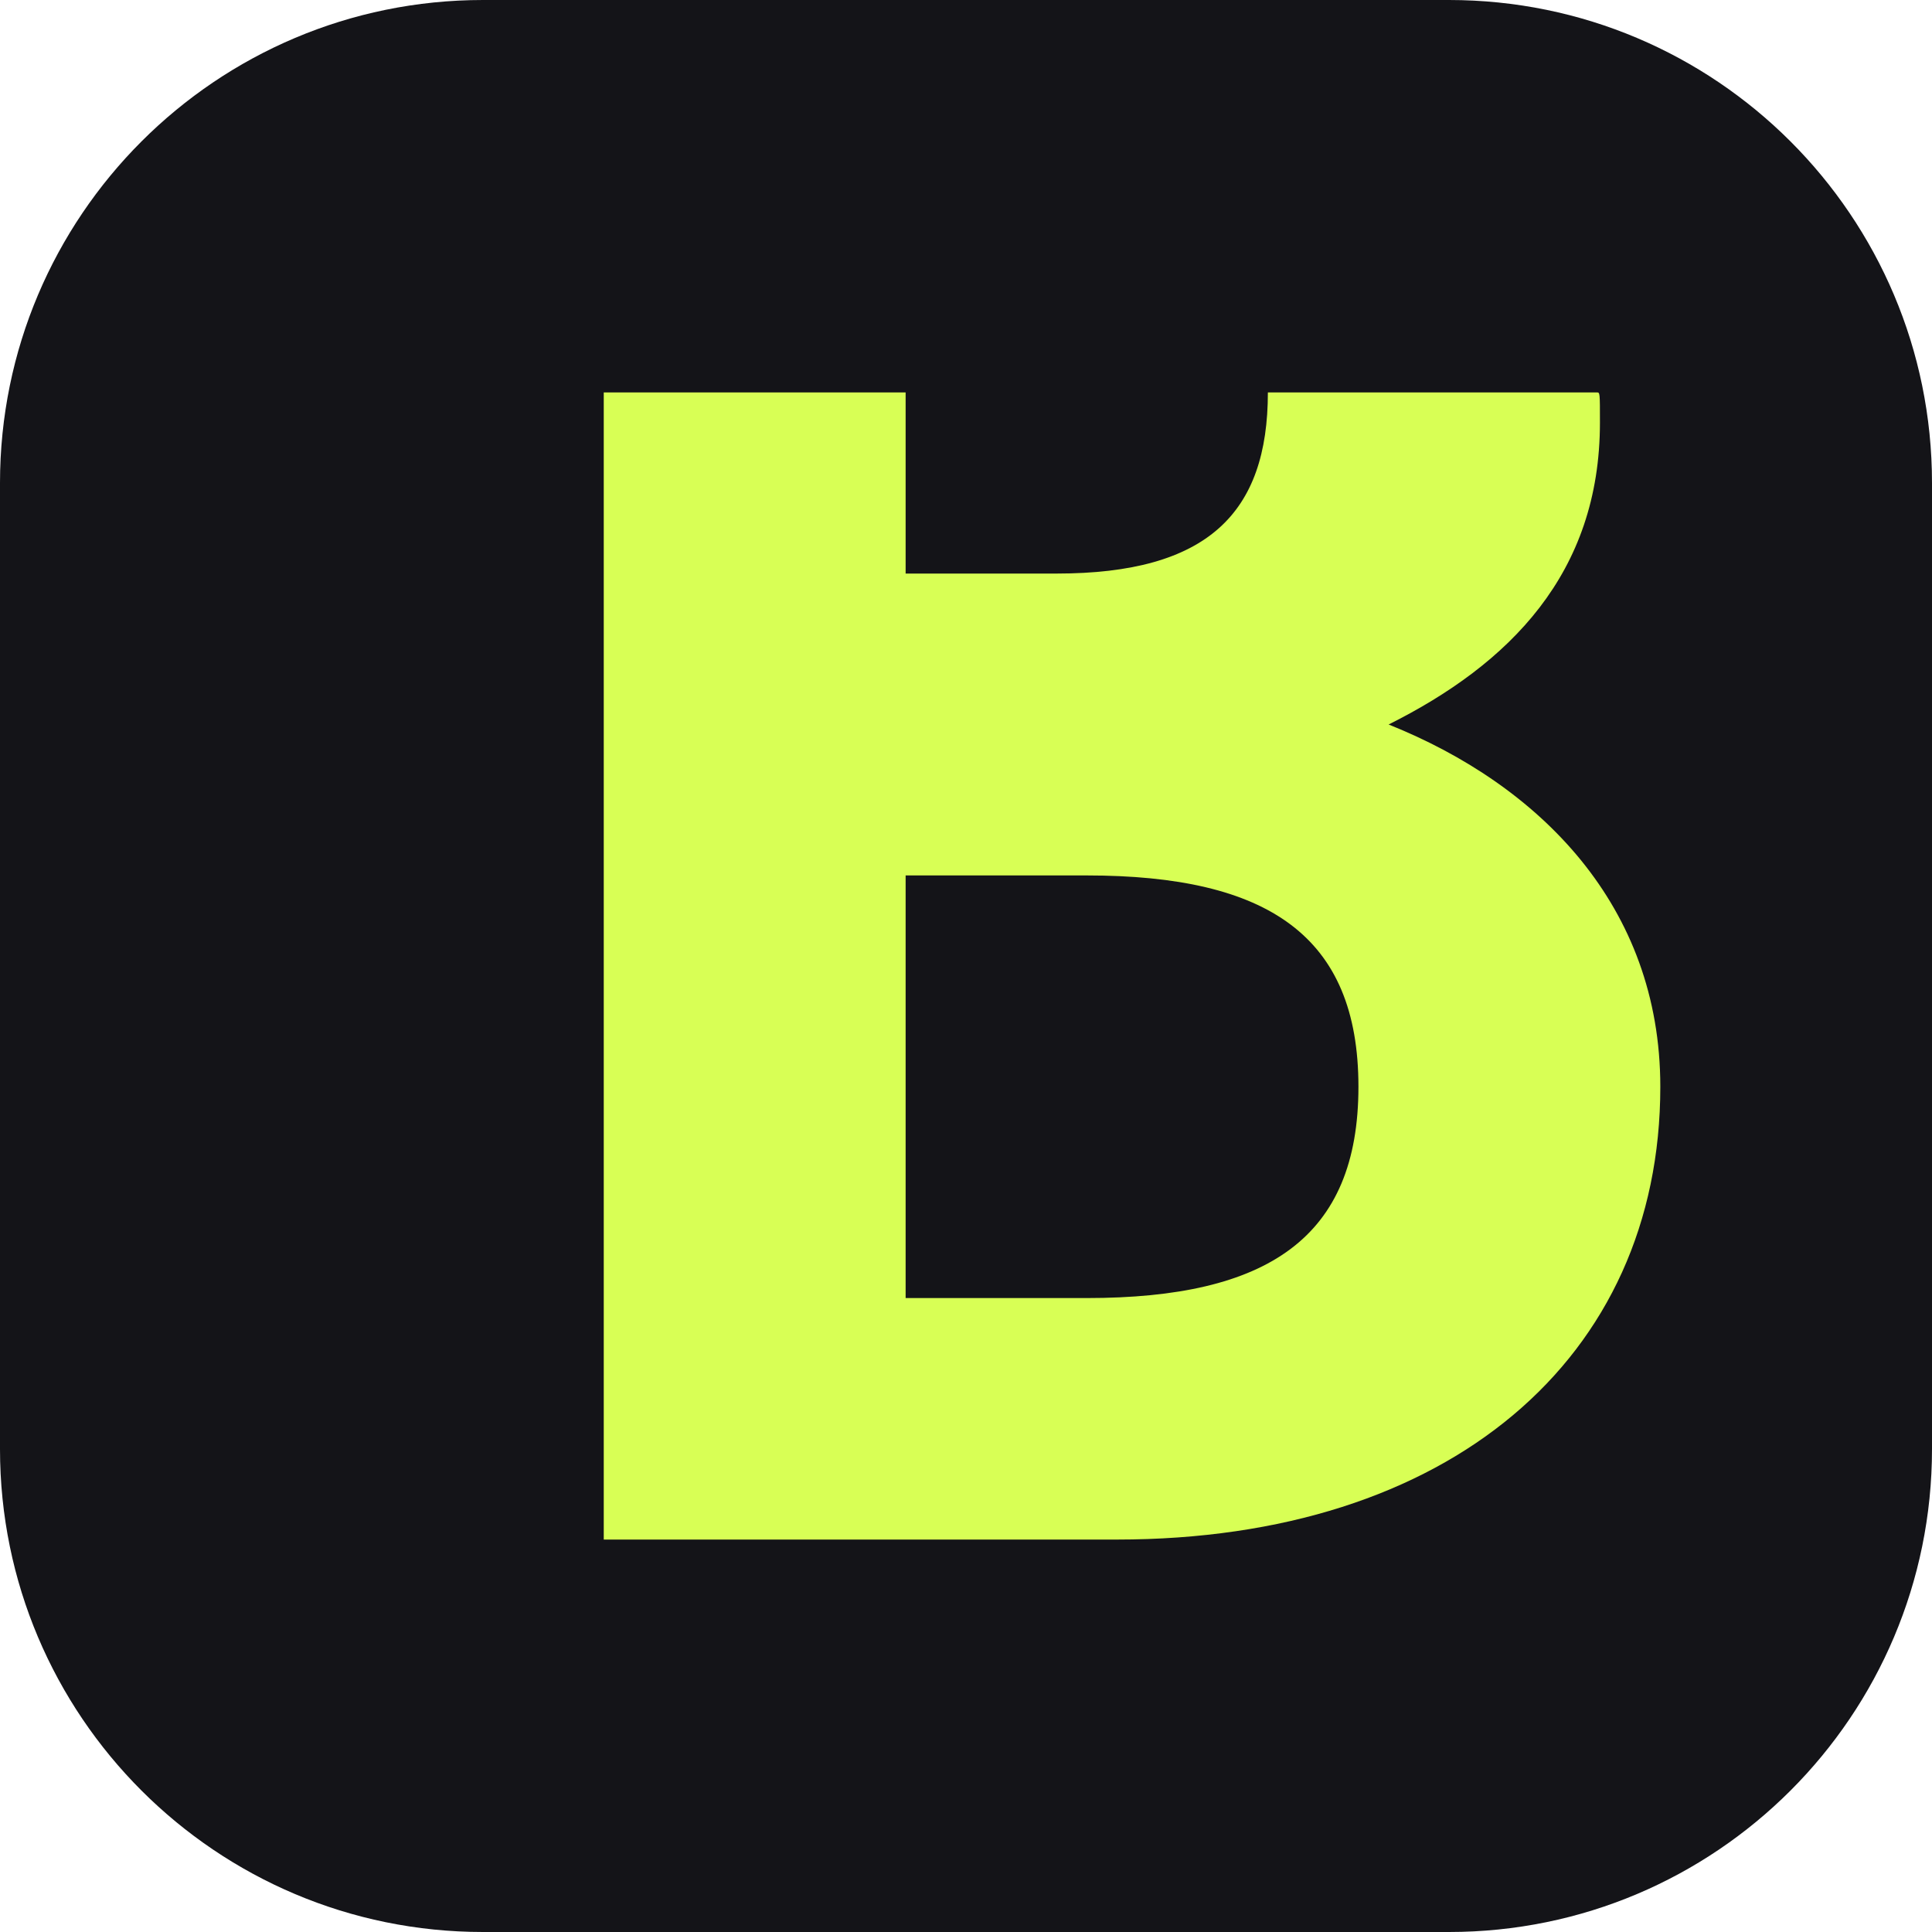
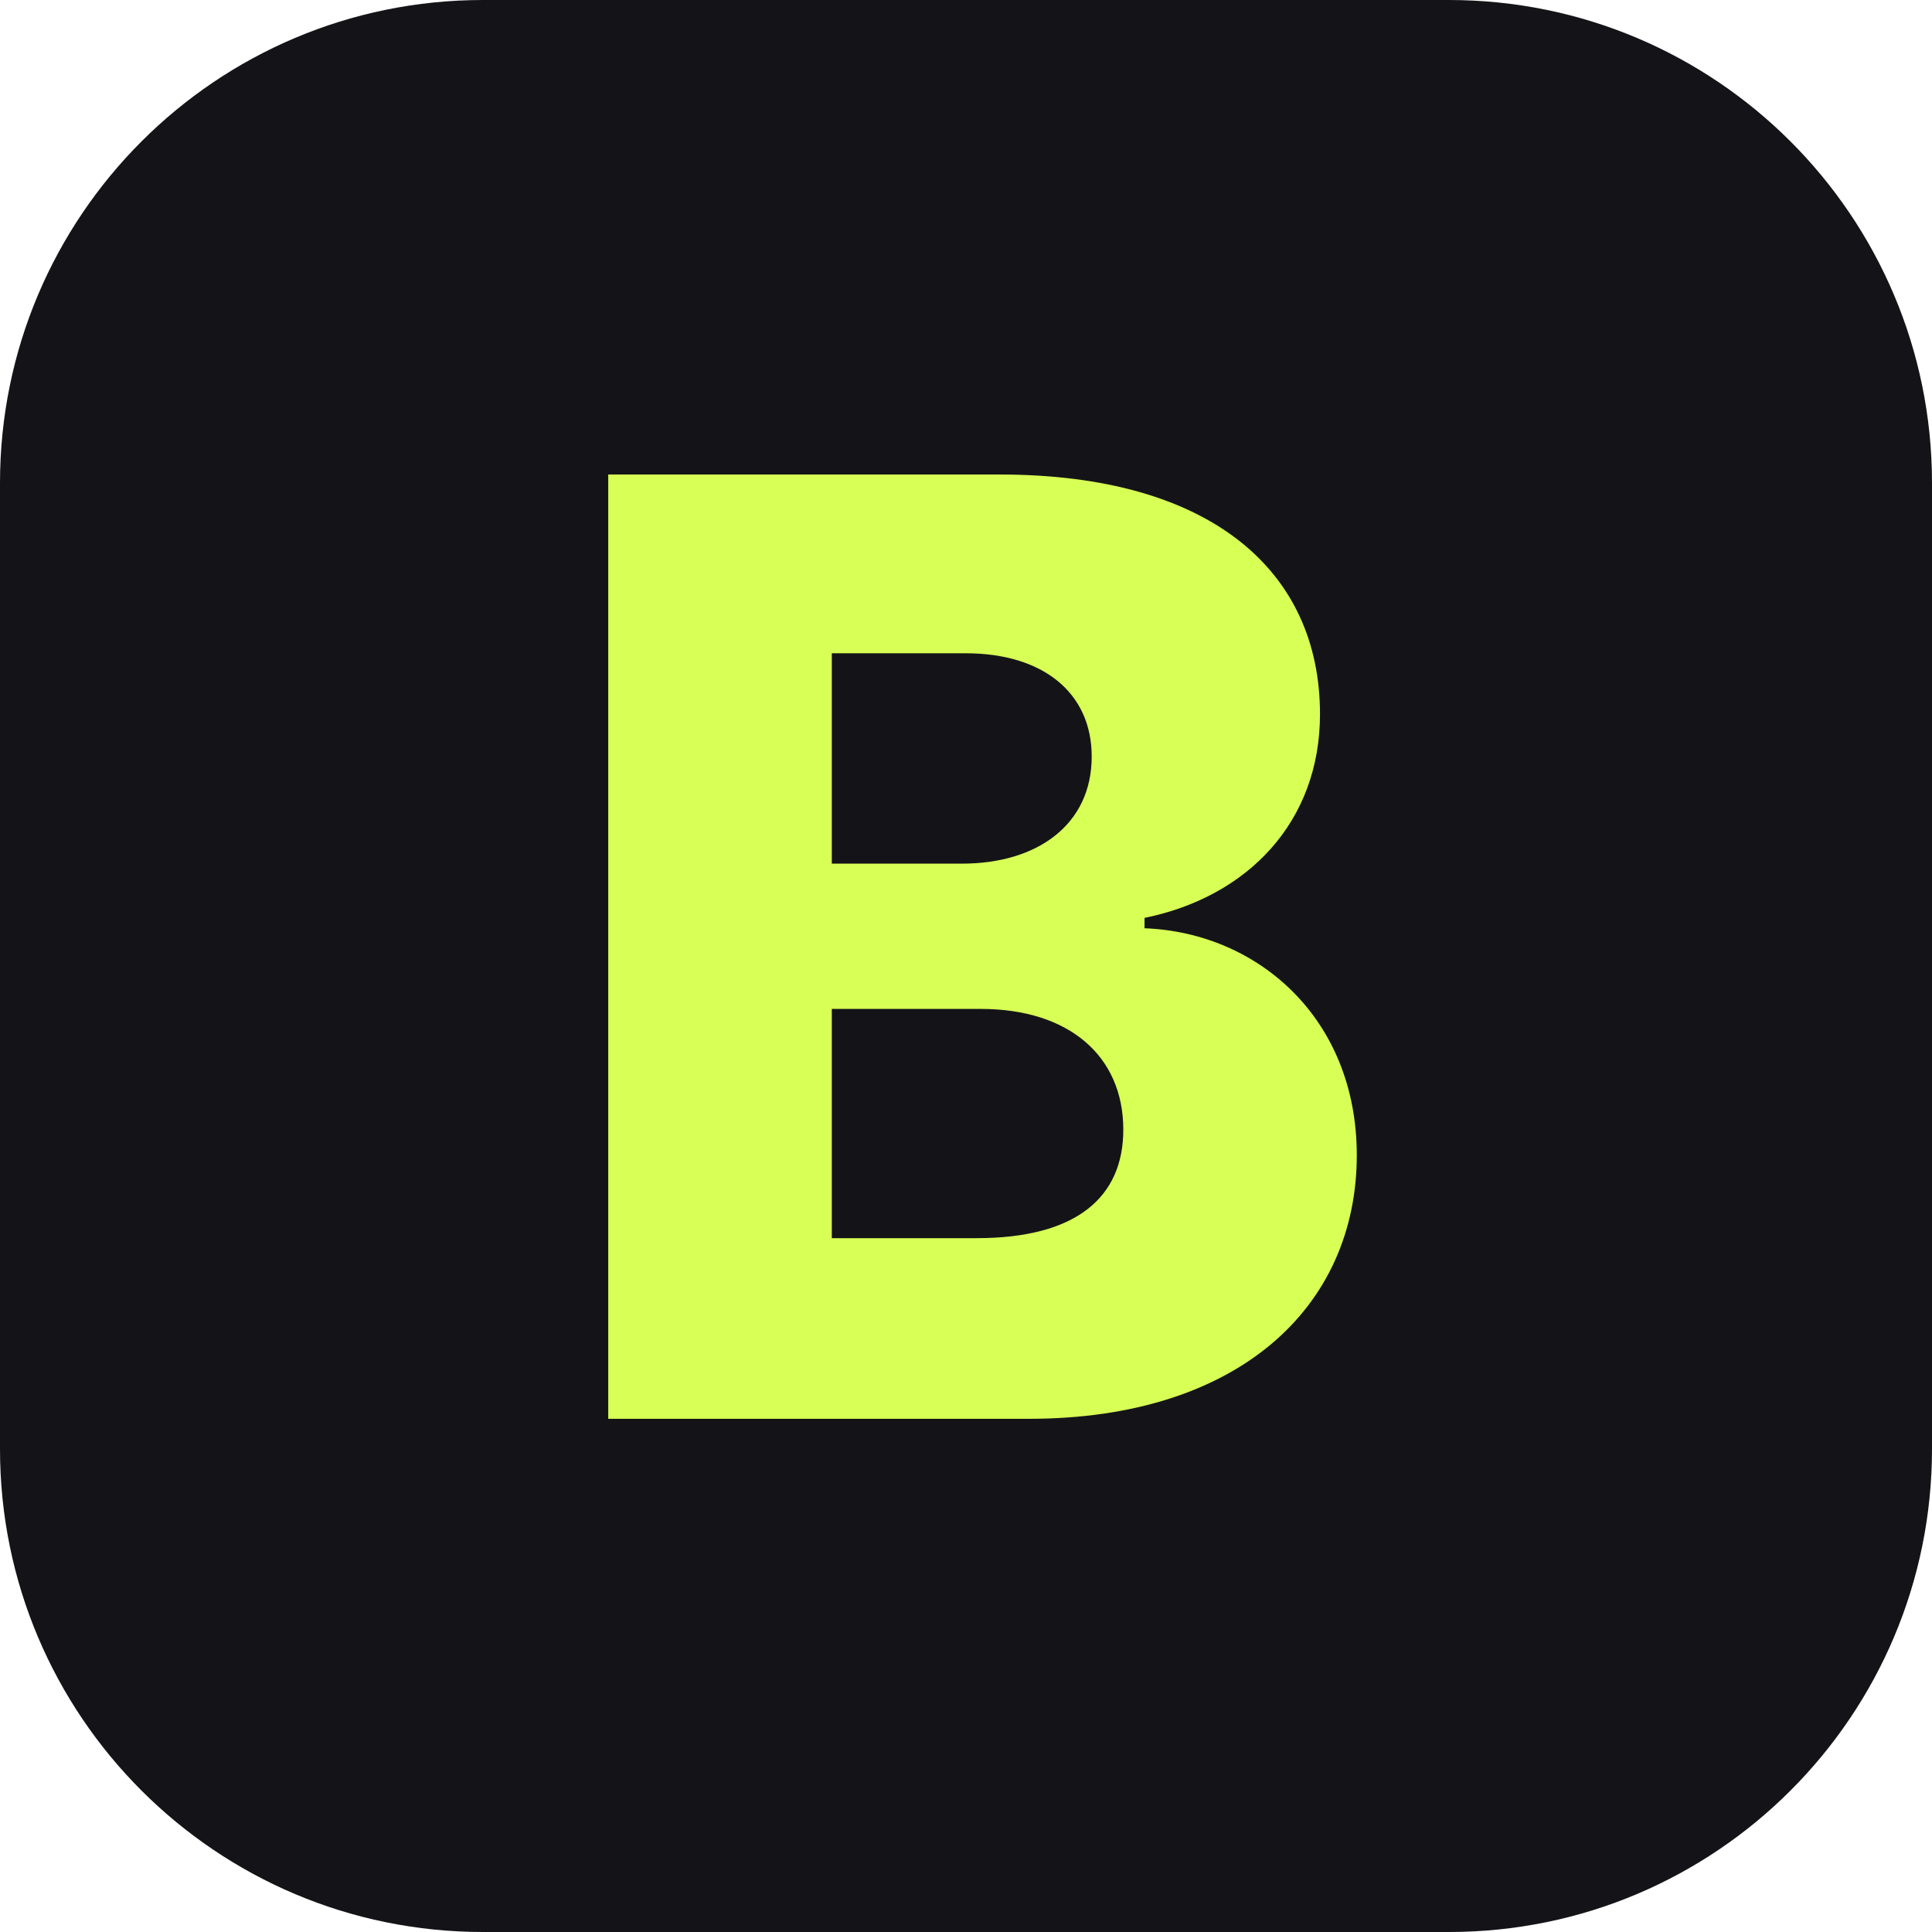
<svg xmlns="http://www.w3.org/2000/svg" viewBox="0 0 64 64" role="img" aria-labelledby="title">
  <rect width="64" height="64" rx="16" fill="#141418" />
-   <path d="M20 13v38h17c11 0 18-6 18-15 0-6-4-10-9-12 4-2 7-5 7-10 0-1 0-1-.1-1H42c0 4-2 6-7 6h-5v-6H20Zm10 16h6c6 0 9 2 9 7s-3 7-9 7h-6V29Z" fill="#d8ff55" />
+   <text x="32" y="47" fill="#d8ff55" font-family="Inter, system-ui, -apple-system, BlinkMacSystemFont, 'Segoe UI', Arial, sans-serif" font-size="43" font-weight="800" text-anchor="middle">B</text>
</svg>
